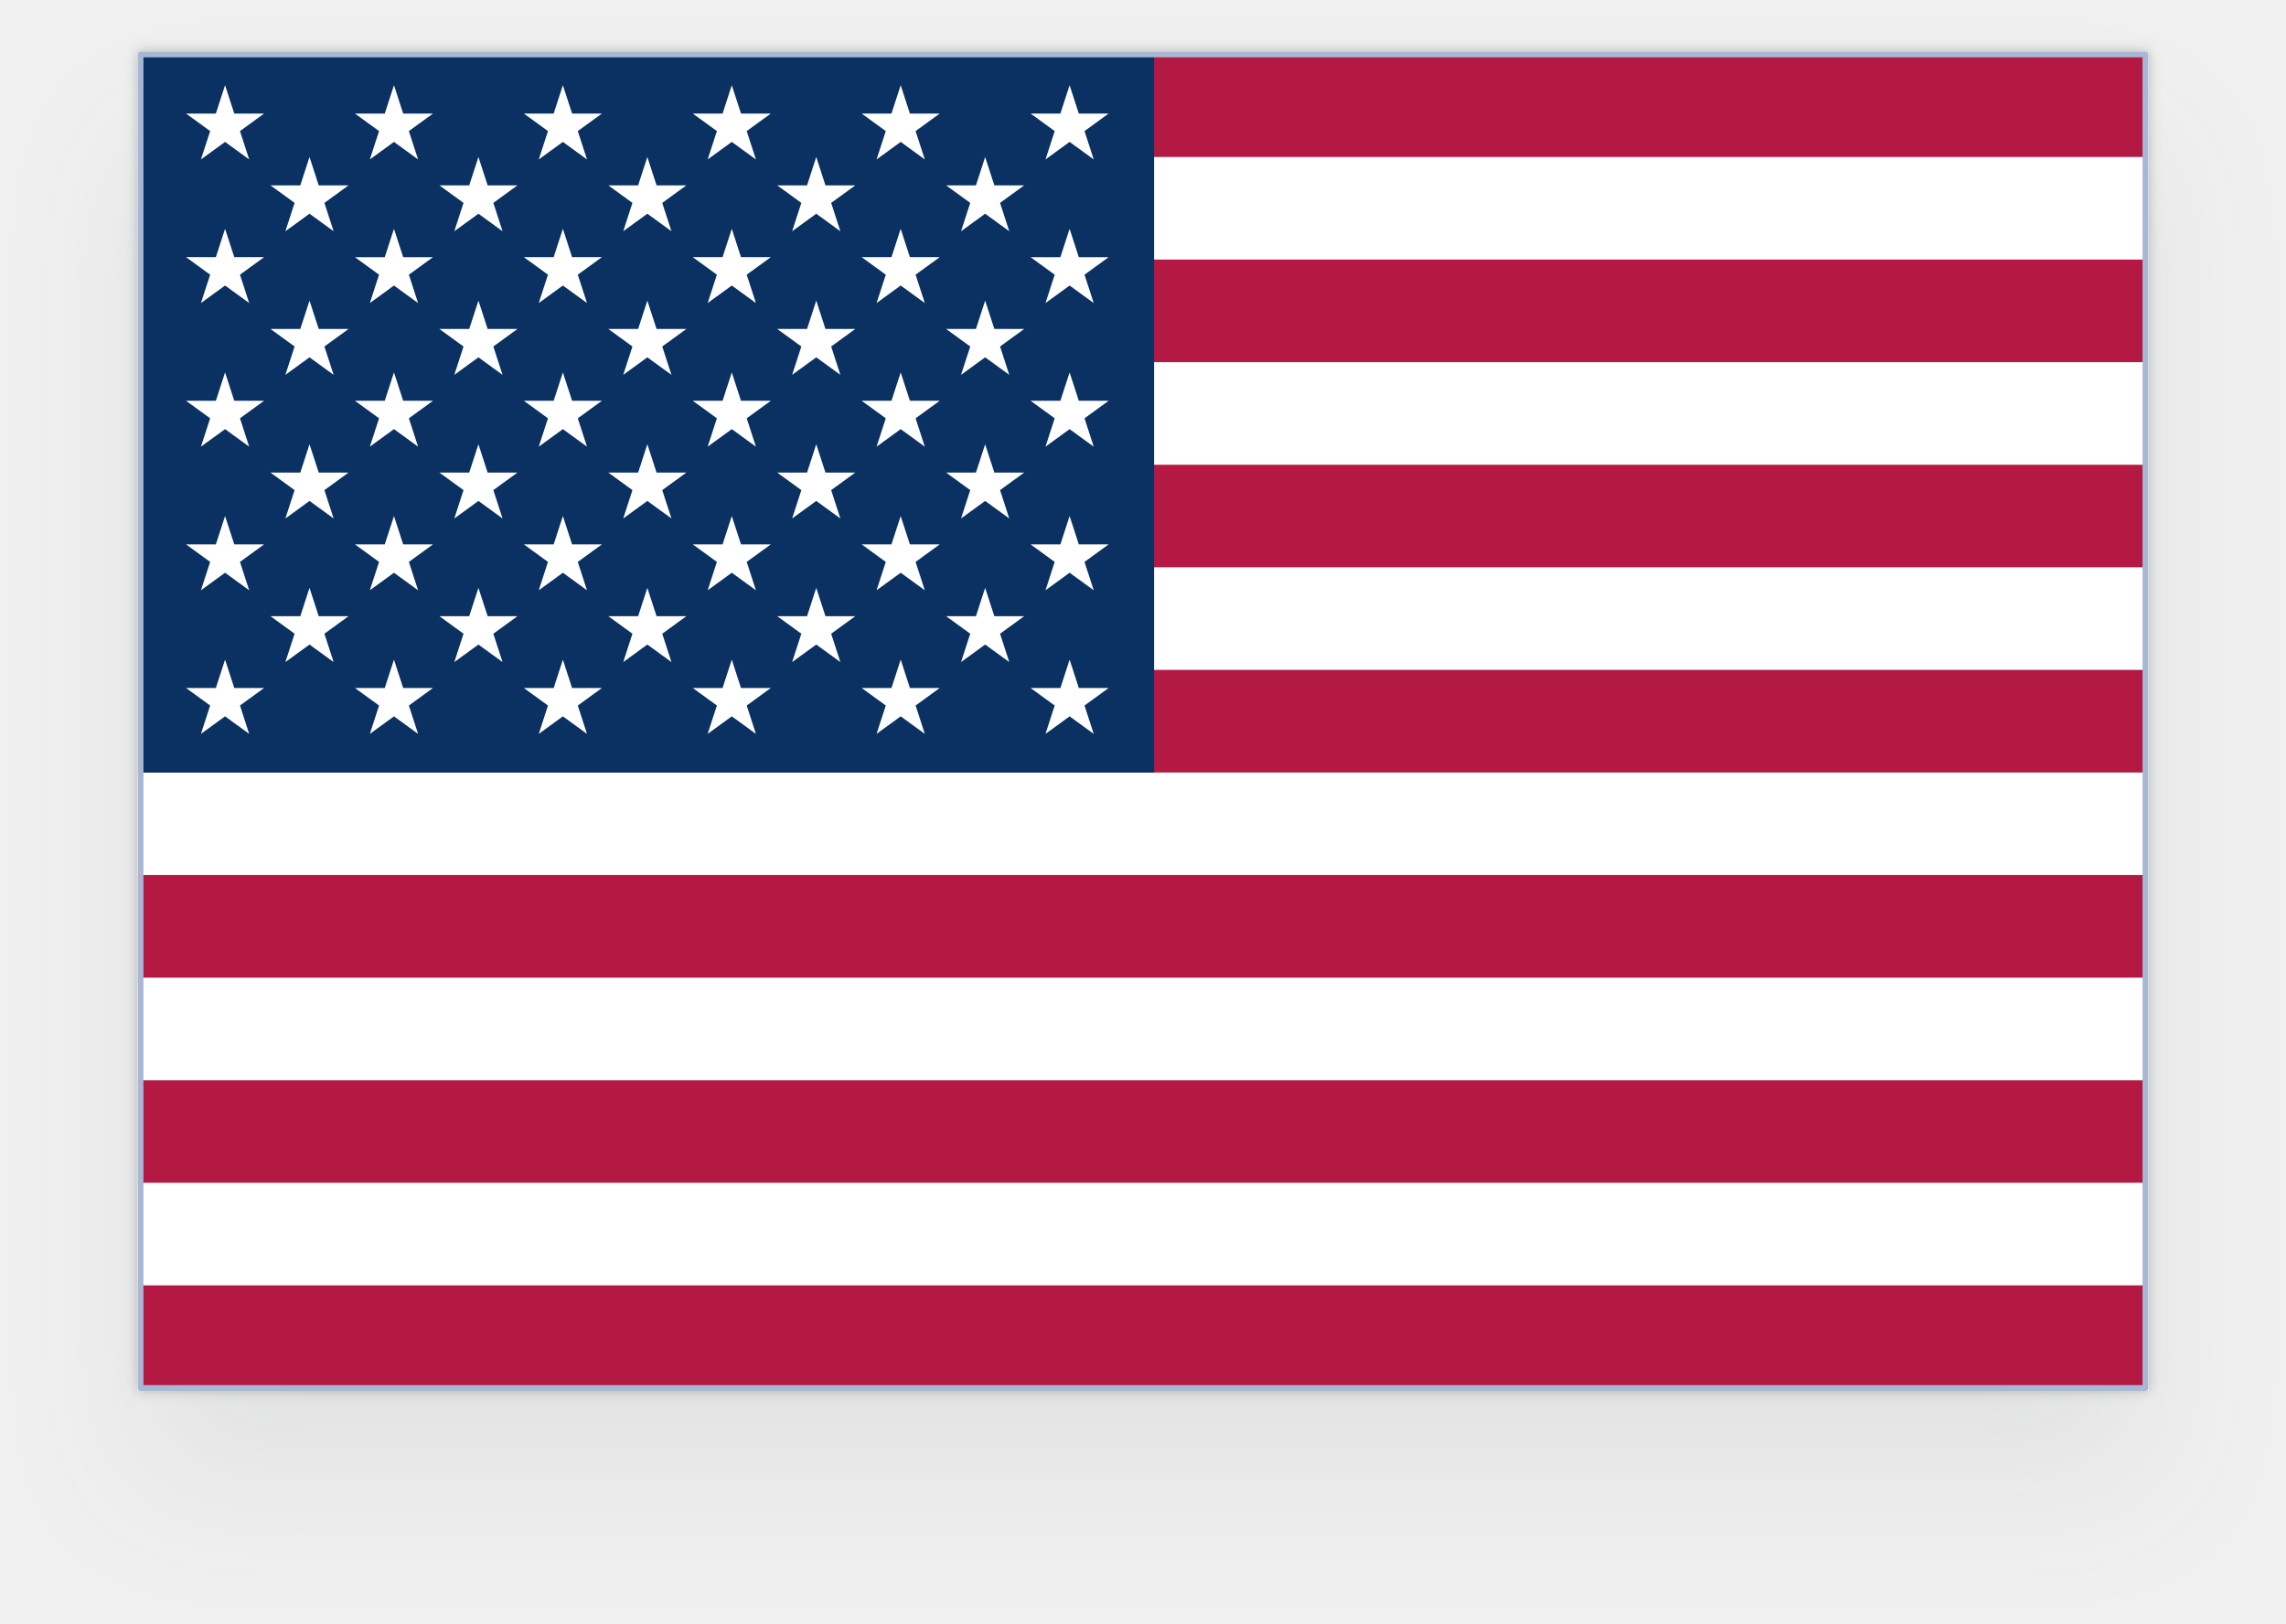
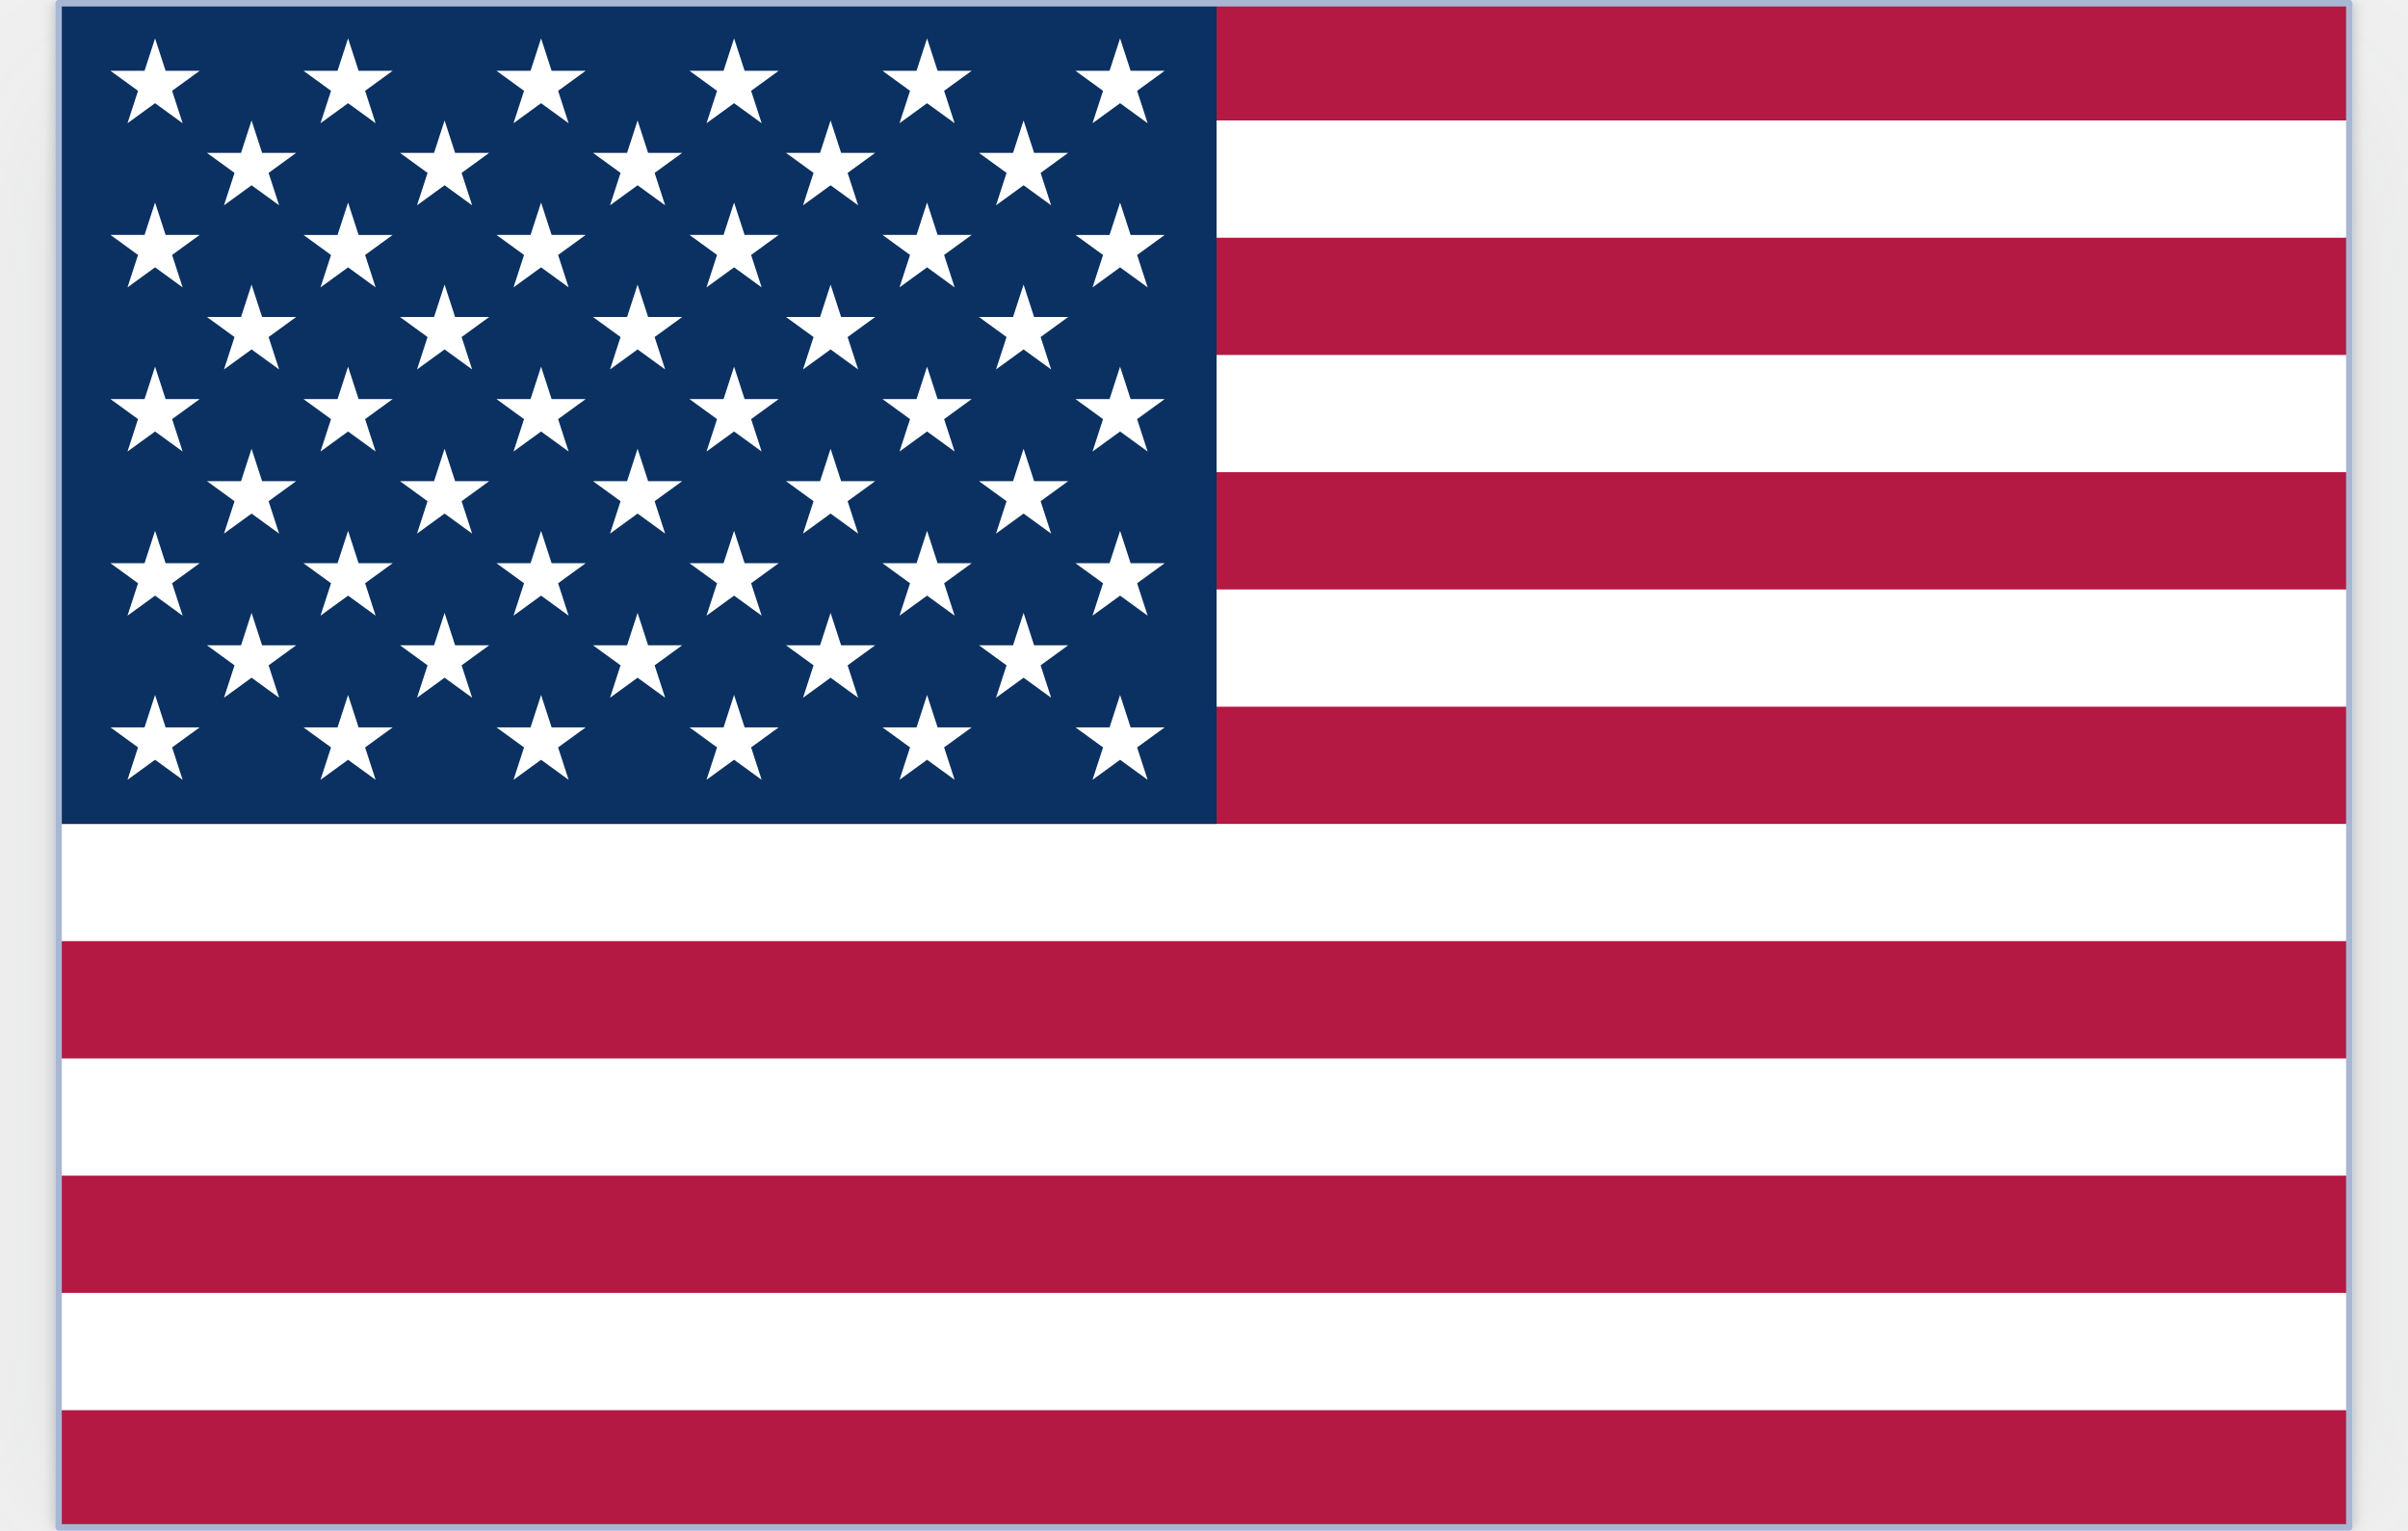
- <svg xmlns="http://www.w3.org/2000/svg" width="252" height="179" viewBox="0 0 252 179" fill="none">
+ <svg xmlns="http://www.w3.org/2000/svg" fill="none" viewBox="9.85 5.69 232.31 147.63">
  <g filter="url(#filter0_dd_1105_9001)">
    <g clip-path="url(#clip0_1105_9001)">
      <rect x="15.5" y="6" width="221" height="147" fill="white" />
      <path d="M236.5 6H15.5V153H236.5V6Z" fill="#B31942" />
      <path d="M15.5 22.961H236.5H15.5ZM236.5 45.576H15.5H236.5ZM15.5 68.192H236.5H15.5ZM236.5 90.807H15.5H236.5ZM15.5 113.422H236.5H15.5ZM236.5 136.038H15.5H236.5Z" fill="#000008" />
      <path d="M15.5 22.961H236.5M236.5 45.576H15.5M15.5 68.192H236.5M236.5 90.807H15.5M15.5 113.422H236.5M236.5 136.038H15.5" stroke="white" stroke-width="11.308" />
      <path d="M127.22 6H15.5V85.154H127.22V6Z" fill="#0A3161" />
      <path d="M24.81 9.393L27.469 17.575L20.508 12.518H29.112L22.151 17.575L24.81 9.393Z" fill="white" />
      <path d="M24.81 25.223L27.469 33.405L20.508 28.348H29.112L22.151 33.405L24.81 25.223Z" fill="white" />
      <path d="M24.81 41.055L27.469 49.237L20.508 44.18H29.112L22.151 49.237L24.81 41.055Z" fill="white" />
      <path d="M24.81 56.885L27.469 65.067L20.508 60.01H29.112L22.151 65.067L24.81 56.885Z" fill="white" />
      <path d="M24.81 72.715L27.469 80.897L20.508 75.84H29.112L22.151 80.897L24.81 72.715Z" fill="white" />
      <path d="M34.119 17.309L36.778 25.491L29.817 20.434H38.421L31.46 25.491L34.119 17.309Z" fill="white" />
      <path d="M34.119 33.139L36.778 41.321L29.817 36.264H38.421L31.46 41.321L34.119 33.139Z" fill="white" />
      <path d="M34.119 48.971L36.778 57.153L29.817 52.096H38.421L31.46 57.153L34.119 48.971Z" fill="white" />
      <path d="M34.119 64.801L36.778 72.983L29.817 67.926H38.421L31.46 72.983L34.119 64.801Z" fill="white" />
      <path d="M43.43 9.393L46.088 17.575L39.128 12.518H47.731L40.771 17.575L43.43 9.393Z" fill="white" />
      <path d="M43.43 25.225L46.088 33.407L39.128 28.35H47.731L40.771 33.407L43.43 25.225Z" fill="white" />
      <path d="M43.43 41.055L46.088 49.237L39.128 44.18H47.731L40.771 49.237L43.43 41.055Z" fill="white" />
      <path d="M43.43 56.885L46.088 65.067L39.128 60.01H47.731L40.771 65.067L43.43 56.885Z" fill="white" />
      <path d="M43.43 72.717L46.088 80.899L39.128 75.842H47.731L40.771 80.899L43.43 72.717Z" fill="white" />
      <path d="M52.741 17.309L55.399 25.491L48.439 20.434H57.042L50.082 25.491L52.741 17.309Z" fill="white" />
      <path d="M52.741 33.139L55.399 41.321L48.439 36.264H57.042L50.082 41.321L52.741 33.139Z" fill="white" />
      <path d="M52.741 48.971L55.399 57.153L48.439 52.096H57.042L50.082 57.153L52.741 48.971Z" fill="white" />
      <path d="M52.741 64.801L55.399 72.983L48.439 67.926H57.042L50.082 72.983L52.741 64.801Z" fill="white" />
      <path d="M62.05 9.393L64.708 17.575L57.748 12.518H66.352L59.391 17.575L62.05 9.393Z" fill="white" />
      <path d="M62.05 25.223L64.708 33.405L57.748 28.348H66.352L59.391 33.405L62.05 25.223Z" fill="white" />
      <path d="M62.05 41.055L64.708 49.237L57.748 44.18H66.352L59.391 49.237L62.05 41.055Z" fill="white" />
      <path d="M62.05 56.885L64.708 65.067L57.748 60.01H66.352L59.391 65.067L62.05 56.885Z" fill="white" />
      <path d="M62.05 72.717L64.708 80.899L57.748 75.842H66.352L59.391 80.899L62.05 72.717Z" fill="white" />
      <path d="M71.361 17.309L74.019 25.491L67.059 20.434H75.662L68.702 25.491L71.361 17.309Z" fill="white" />
      <path d="M71.361 33.139L74.019 41.321L67.059 36.264H75.662L68.702 41.321L71.361 33.139Z" fill="white" />
      <path d="M71.361 48.971L74.019 57.153L67.059 52.096H75.662L68.702 57.153L71.361 48.971Z" fill="white" />
      <path d="M71.361 64.801L74.019 72.983L67.059 67.926H75.662L68.702 72.983L71.361 64.801Z" fill="white" />
      <path d="M80.67 9.393L83.329 17.575L76.369 12.518H84.972L78.012 17.575L80.67 9.393Z" fill="white" />
      <path d="M80.67 25.223L83.329 33.405L76.368 28.348H84.972L78.011 33.405L80.67 25.223Z" fill="white" />
      <path d="M80.67 41.055L83.329 49.237L76.368 44.18H84.972L78.011 49.237L80.67 41.055Z" fill="white" />
      <path d="M80.67 56.885L83.329 65.067L76.368 60.01H84.972L78.011 65.067L80.67 56.885Z" fill="white" />
      <path d="M80.67 72.715L83.329 80.897L76.368 75.84H84.972L78.011 80.897L80.67 72.715Z" fill="white" />
      <path d="M89.98 17.309L92.639 25.491L85.679 20.434H94.282L87.322 25.491L89.98 17.309Z" fill="white" />
      <path d="M89.98 33.139L92.639 41.321L85.679 36.264H94.282L87.322 41.321L89.98 33.139Z" fill="white" />
      <path d="M89.98 48.971L92.639 57.153L85.679 52.096H94.282L87.322 57.153L89.98 48.971Z" fill="white" />
      <path d="M89.98 64.801L92.639 72.983L85.679 67.926H94.282L87.322 72.983L89.98 64.801Z" fill="white" />
      <path d="M99.288 9.393L101.947 17.575L94.987 12.518H103.59L96.63 17.575L99.288 9.393Z" fill="white" />
      <path d="M99.288 25.223L101.947 33.405L94.987 28.348H103.59L96.63 33.405L99.288 25.223Z" fill="white" />
      <path d="M99.288 41.055L101.947 49.237L94.987 44.18H103.59L96.63 49.237L99.288 41.055Z" fill="white" />
      <path d="M99.288 56.885L101.947 65.067L94.987 60.01H103.59L96.63 65.067L99.288 56.885Z" fill="white" />
      <path d="M99.289 72.715L101.948 80.897L94.987 75.84H103.591L96.63 80.897L99.289 72.715Z" fill="white" />
      <path d="M108.599 17.309L111.258 25.491L104.297 20.434H112.901L105.94 25.491L108.599 17.309Z" fill="white" />
      <path d="M108.599 33.139L111.258 41.321L104.297 36.264H112.901L105.94 41.321L108.599 33.139Z" fill="white" />
      <path d="M108.599 48.971L111.258 57.153L104.297 52.096H112.901L105.94 57.153L108.599 48.971Z" fill="white" />
      <path d="M108.599 64.801L111.258 72.983L104.297 67.926H112.901L105.94 72.983L108.599 64.801Z" fill="white" />
      <path d="M117.909 9.393L120.568 17.575L113.607 12.518H122.211L115.251 17.575L117.909 9.393Z" fill="white" />
      <path d="M117.909 25.225L120.568 33.407L113.607 28.35H122.211L115.251 33.407L117.909 25.225Z" fill="white" />
      <path d="M117.909 41.055L120.568 49.237L113.607 44.18H122.211L115.251 49.237L117.909 41.055Z" fill="white" />
      <path d="M117.909 56.885L120.568 65.067L113.607 60.01H122.211L115.251 65.067L117.909 56.885Z" fill="white" />
      <path d="M117.91 72.717L120.568 80.899L113.608 75.842H122.211L115.251 80.899L117.91 72.717Z" fill="white" />
    </g>
    <rect x="15.5" y="6" width="221" height="147" stroke="#A8B7D4" stroke-width="0.63" stroke-linejoin="round" />
  </g>
  <defs>
    <filter id="filter0_dd_1105_9001" x="0.019" y="0.63" width="251.961" height="177.96" filterUnits="userSpaceOnUse" color-interpolation-filters="sRGB">
      <feFlood flood-opacity="0" result="BackgroundImageFix" />
      <feColorMatrix in="SourceAlpha" type="matrix" values="0 0 0 0 0 0 0 0 0 0 0 0 0 0 0 0 0 0 127 0" result="hardAlpha" />
      <feOffset dy="10.11" />
      <feGaussianBlur stdDeviation="7.583" />
      <feComposite in2="hardAlpha" operator="out" />
      <feColorMatrix type="matrix" values="0 0 0 0 0.259 0 0 0 0 0.278 0 0 0 0 0.298 0 0 0 0.08 0" />
      <feBlend mode="normal" in2="BackgroundImageFix" result="effect1_dropShadow_1105_9001" />
      <feColorMatrix in="SourceAlpha" type="matrix" values="0 0 0 0 0 0 0 0 0 0 0 0 0 0 0 0 0 0 127 0" result="hardAlpha" />
      <feOffset />
      <feGaussianBlur stdDeviation="0.632" />
      <feComposite in2="hardAlpha" operator="out" />
      <feColorMatrix type="matrix" values="0 0 0 0 0.259 0 0 0 0 0.278 0 0 0 0 0.298 0 0 0 0.32 0" />
      <feBlend mode="normal" in2="effect1_dropShadow_1105_9001" result="effect2_dropShadow_1105_9001" />
      <feBlend mode="normal" in="SourceGraphic" in2="effect2_dropShadow_1105_9001" result="shape" />
    </filter>
    <clipPath id="clip0_1105_9001">
      <rect x="15.5" y="6" width="221" height="147" fill="white" />
    </clipPath>
  </defs>
</svg>
